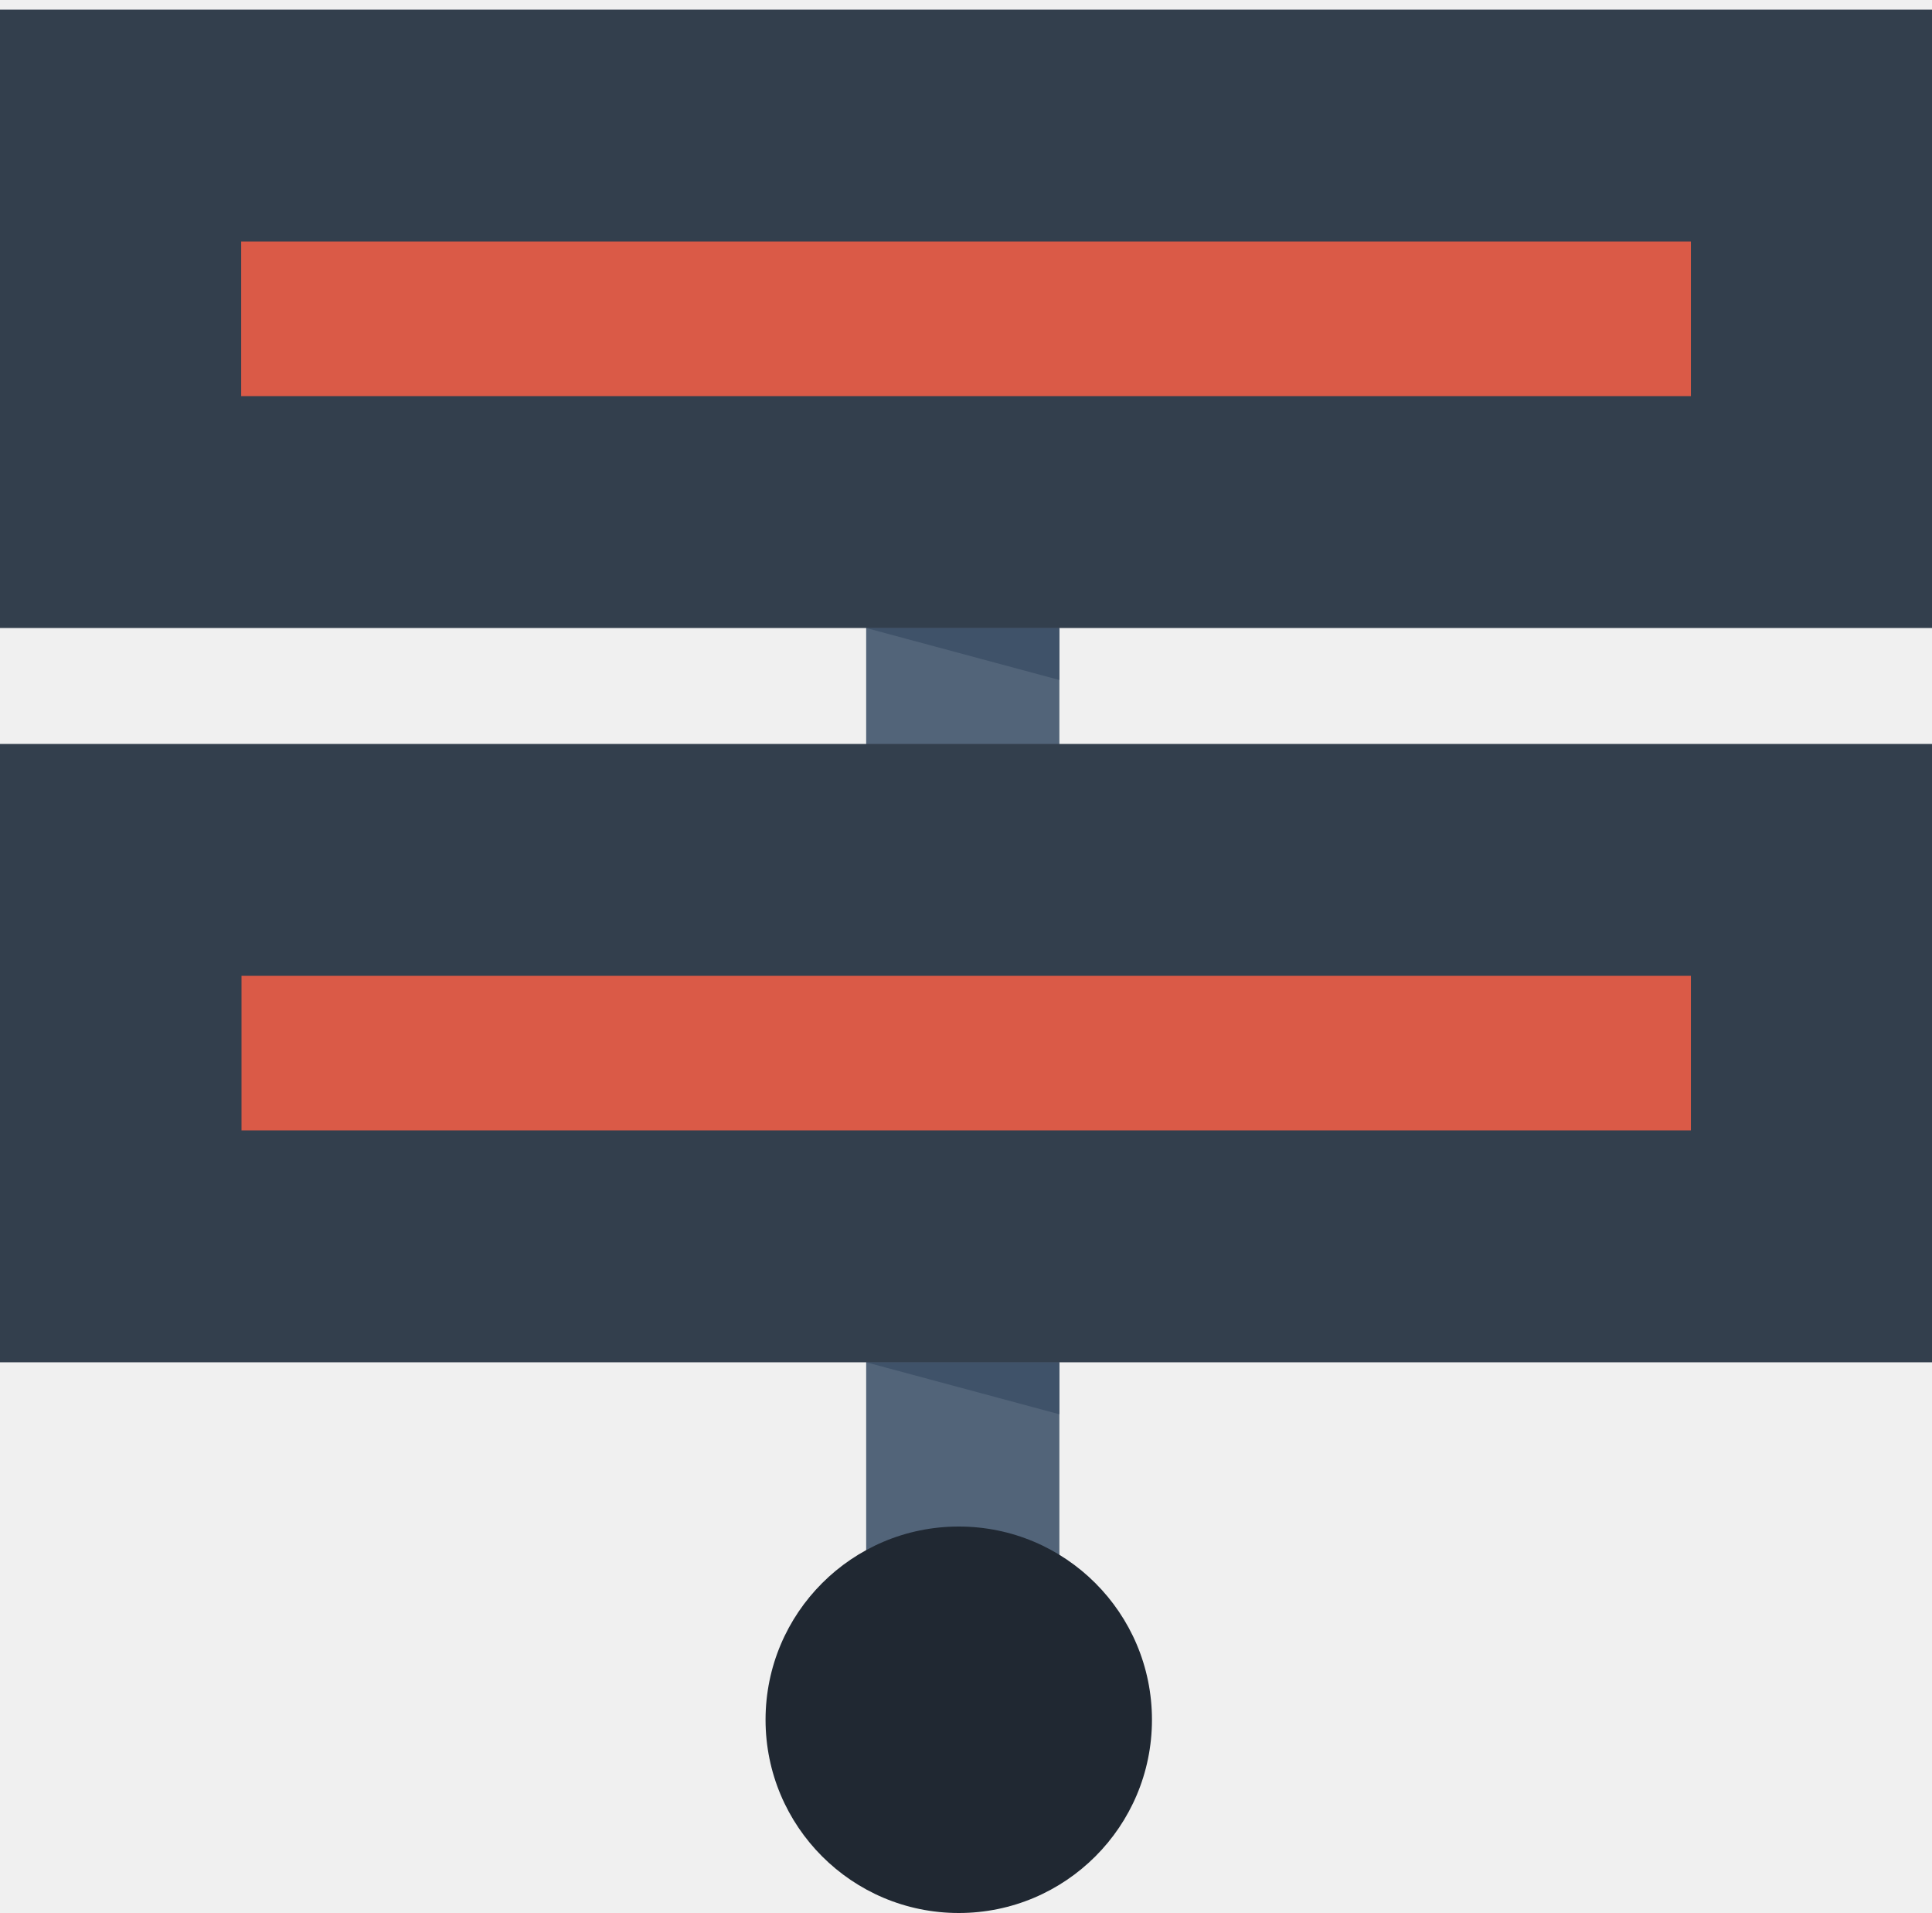
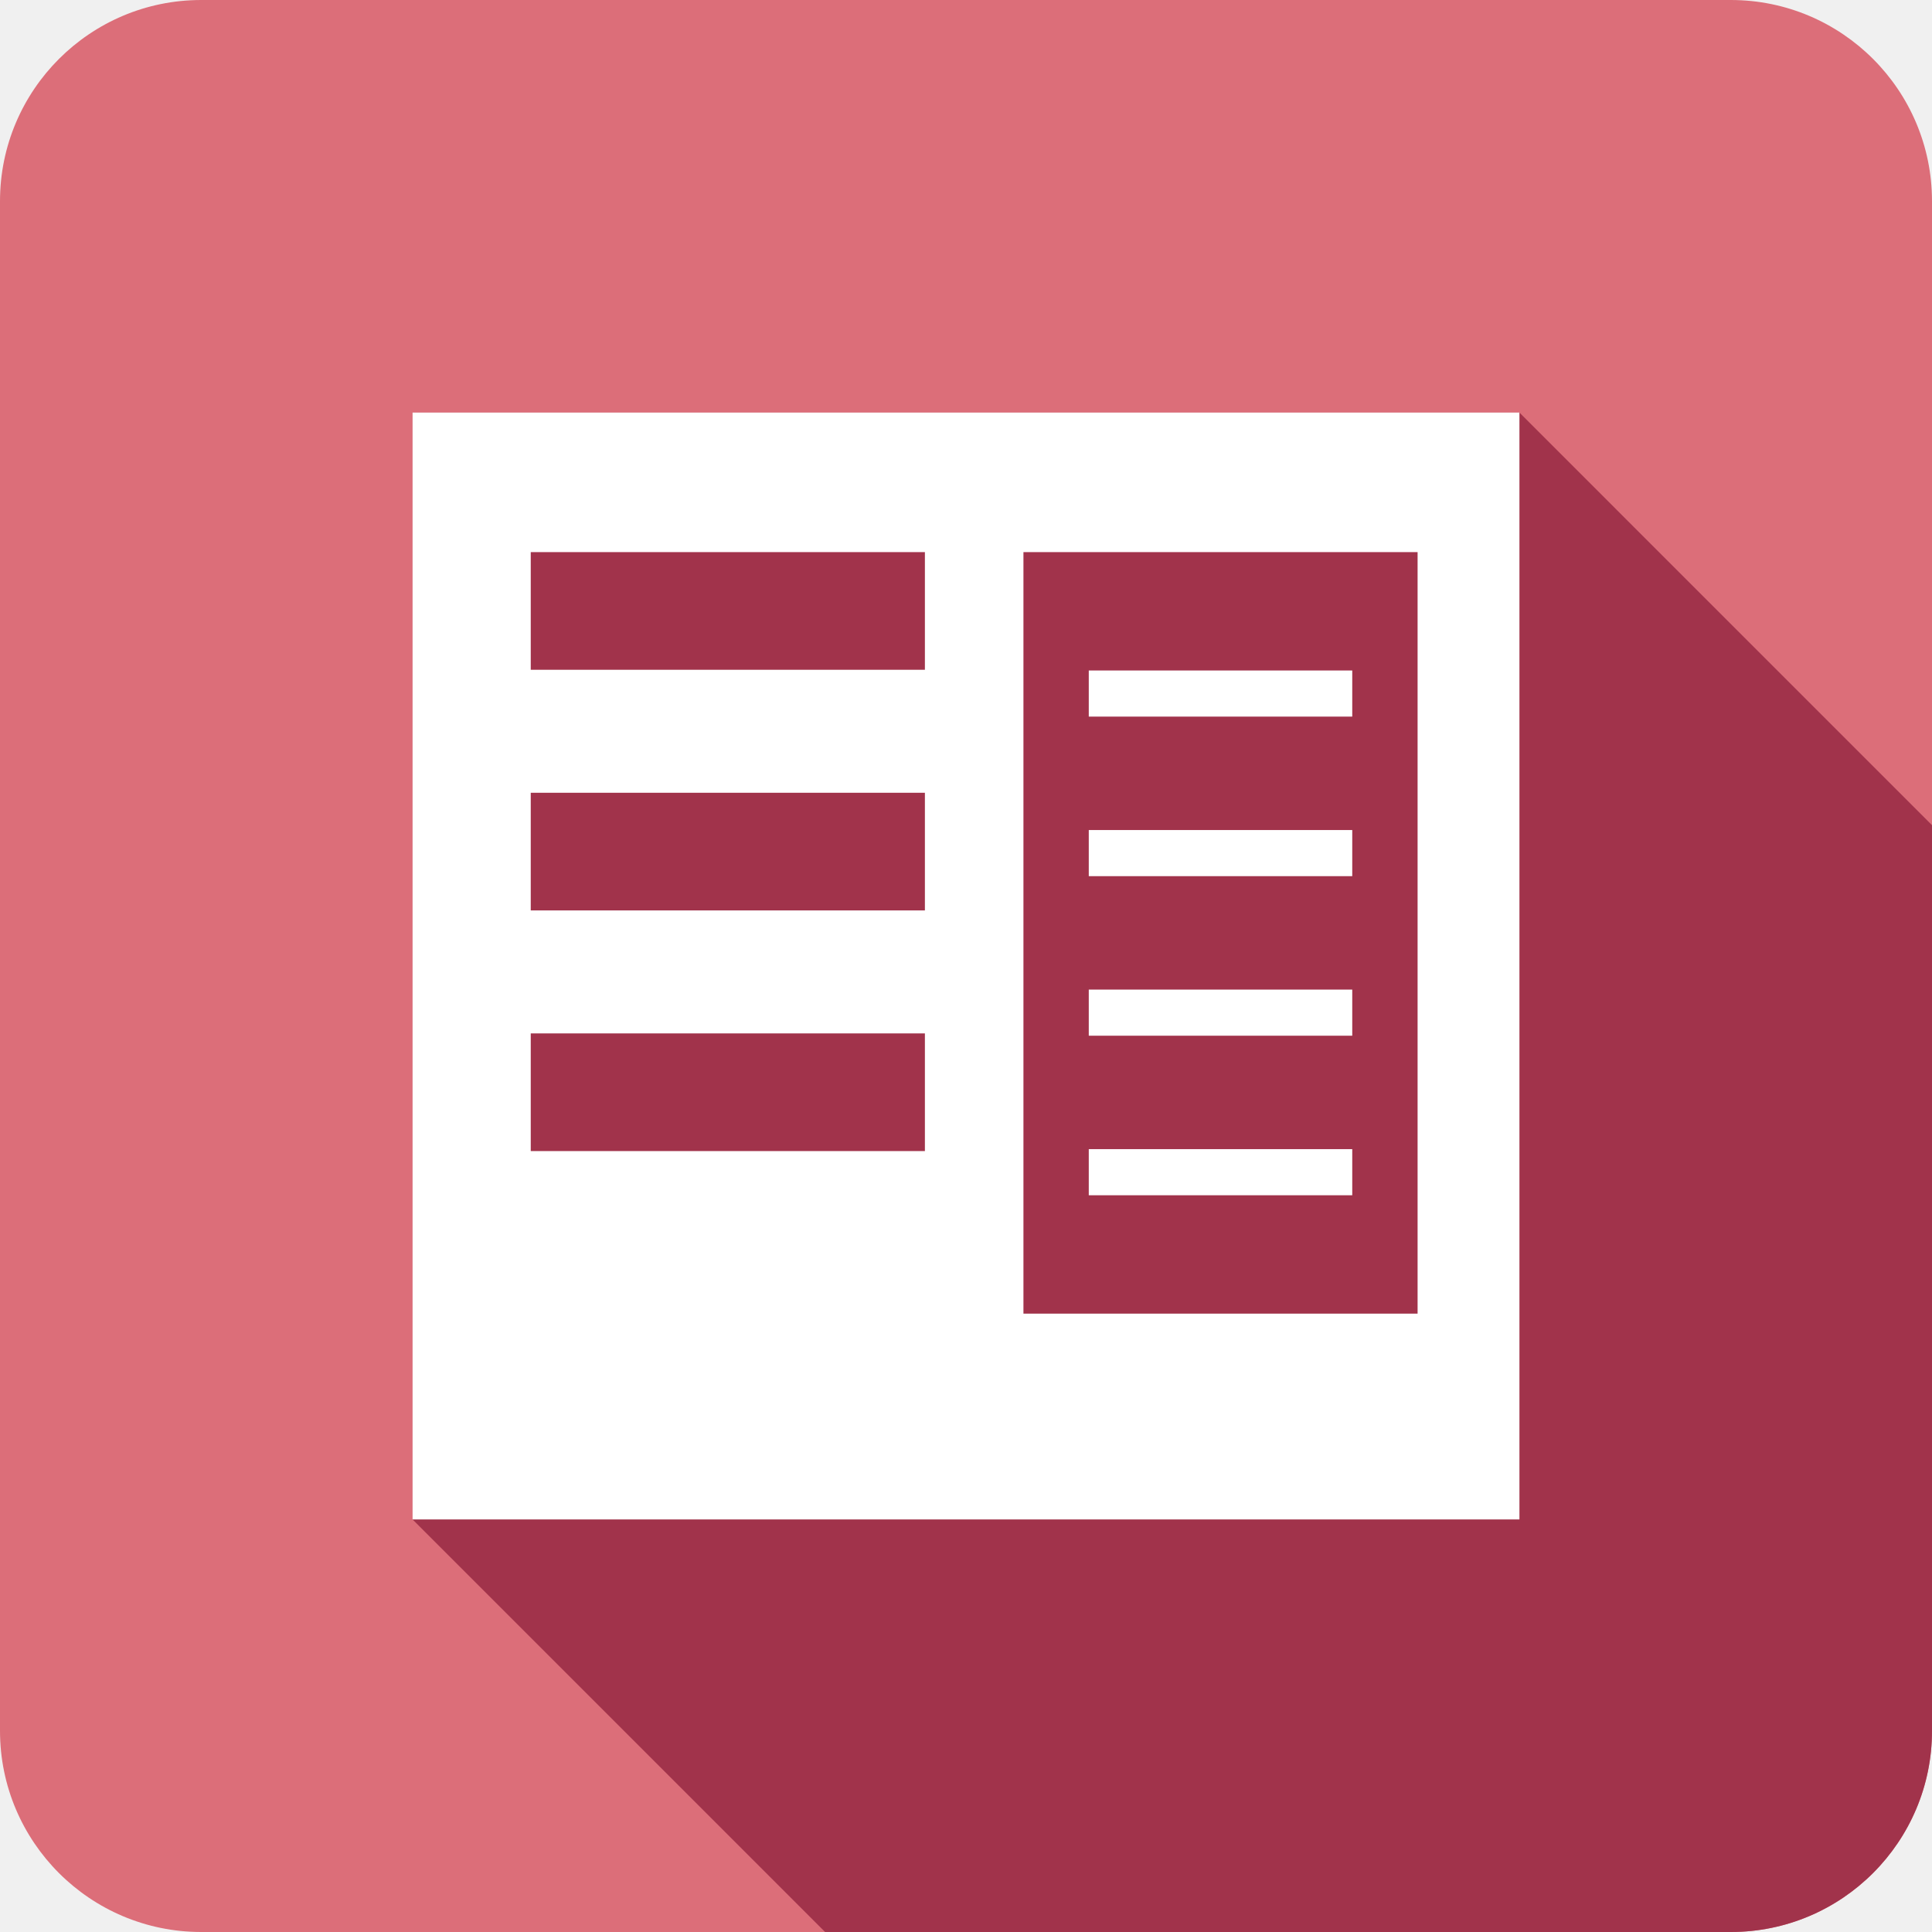
- <svg xmlns="http://www.w3.org/2000/svg" width="100px" height="99px" viewBox="0 0 100 99" version="1.1">
-   <defs />
-   <g id="Meta" stroke="none" stroke-width="1" fill="none" fill-rule="evenodd">
-     <g id="Icon">
-       <g id="Path" transform="translate(39.625, 21)" fill-rule="nonzero">
-         <rect id="Rectangle-path" fill="#526479" x="5.208" y="0.5" width="10" height="69" />
-         <polygon id="Shape" fill="#3F5269" points="15.208 14.19 15.208 11.5 5.208 11.5" />
-         <polygon id="Shape" fill="#3F5269" points="5.208 49.5 15.208 52.19 15.208 49.5" />
-         <circle id="Oval" fill="#202832" cx="10" cy="68" r="10" />
-       </g>
-       <g id="Block">
-         <rect id="Rectangle-path" fill="#333F4D" fill-rule="nonzero" x="0" y="0.5" width="100" height="32" />
-         <path d="M87.521,16.5 L12.484,16.5" id="Shape" stroke="#DA5A47" stroke-width="8" />
-       </g>
-       <g id="Block" transform="translate(0, 38)">
-         <rect id="Rectangle-path" fill="#333F4D" fill-rule="nonzero" x="0" y="0.5" width="100" height="32" />
-         <path d="M87.521,16.5 L12.5,16.5" id="Shape" stroke="#DA5A47" stroke-width="8" />
-       </g>
+ <svg xmlns="http://www.w3.org/2000/svg" enable-background="new 0 0 512 512" id="Layer_1" version="1.1" viewBox="0 0 512 512" xml:space="preserve">
+   <g>
+     <path d="M458.667,0H53.333c-29.455,0-53.333,23.878-53.333,53.333v405.333   C0,488.122,23.878,512,53.333,512h405.333C488.122,512,512,488.122,512,458.667V53.333   C512,23.878,488.122,0,458.667,0z" fill="#DC6E79" />
+     <path d="M512,218.673L402.683,109.355h-293.333v293.333L218.66,512h240.006   C488.122,512,512,488.122,512,458.667V218.673z" fill="#A1334B" />
+     <g>
+       <path d="M109.333,109.333v293.333h293.333V109.333H109.333z M245.108,305.047    H140.653v-31.183H245.108V305.047z M245.108,241.273H140.653v-31.183H245.108V241.273z     M245.108,177.498H140.653v-31.183H245.108V177.498z M375.676,348.127H271.222V146.316    h104.455V348.127z" fill="#FFFFFF" />
+       <rect fill="#FFFFFF" height="12.222" width="69.824" x="288.536" y="304.534" />
+       <rect fill="#FFFFFF" height="12.222" width="69.824" x="288.536" y="262.251" />
+       <rect fill="#FFFFFF" height="12.222" width="69.824" x="288.536" y="219.969" />
+       <rect fill="#FFFFFF" height="12.222" width="69.824" x="288.536" y="177.686" />
    </g>
  </g>
</svg>
